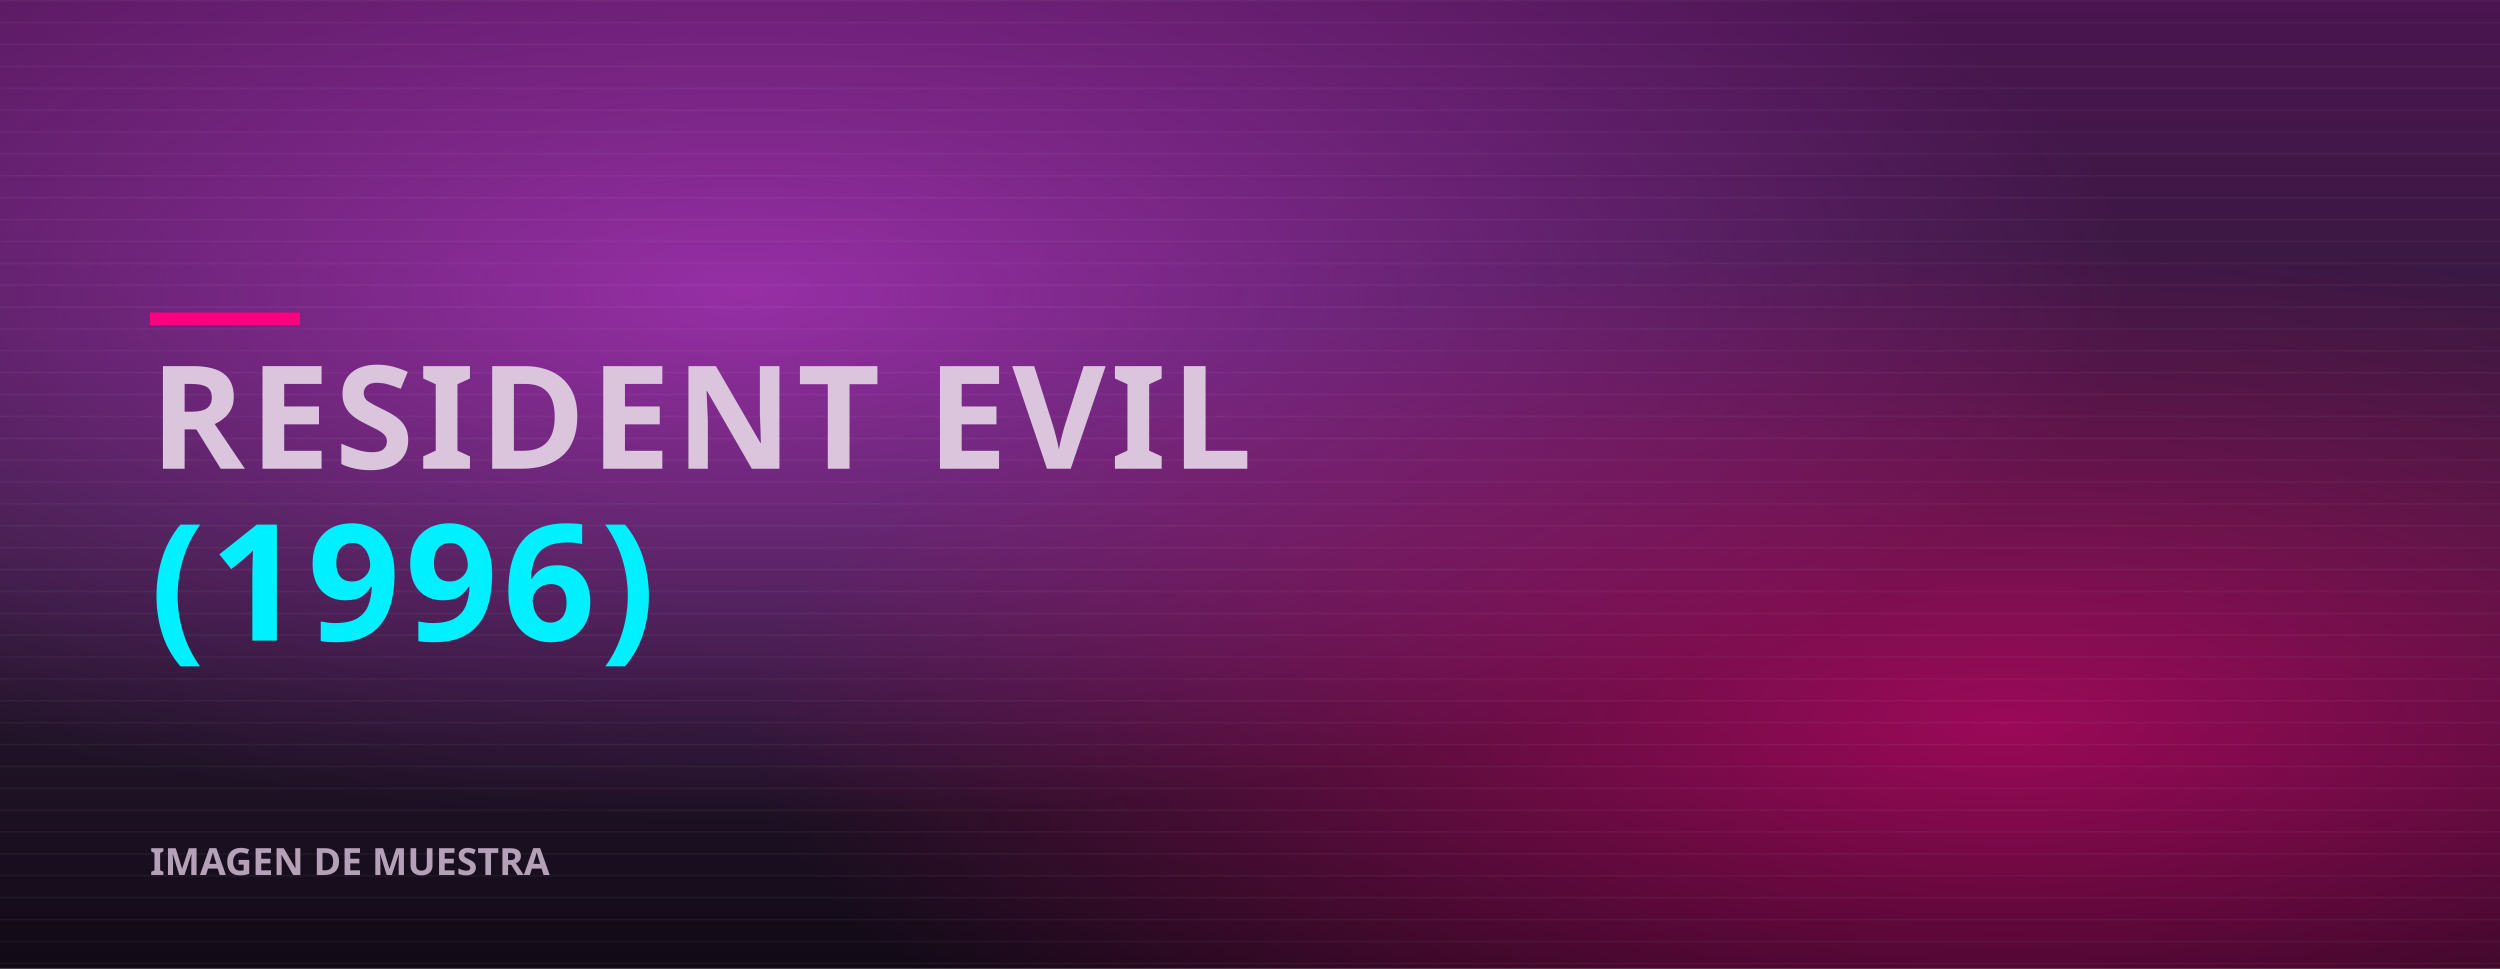
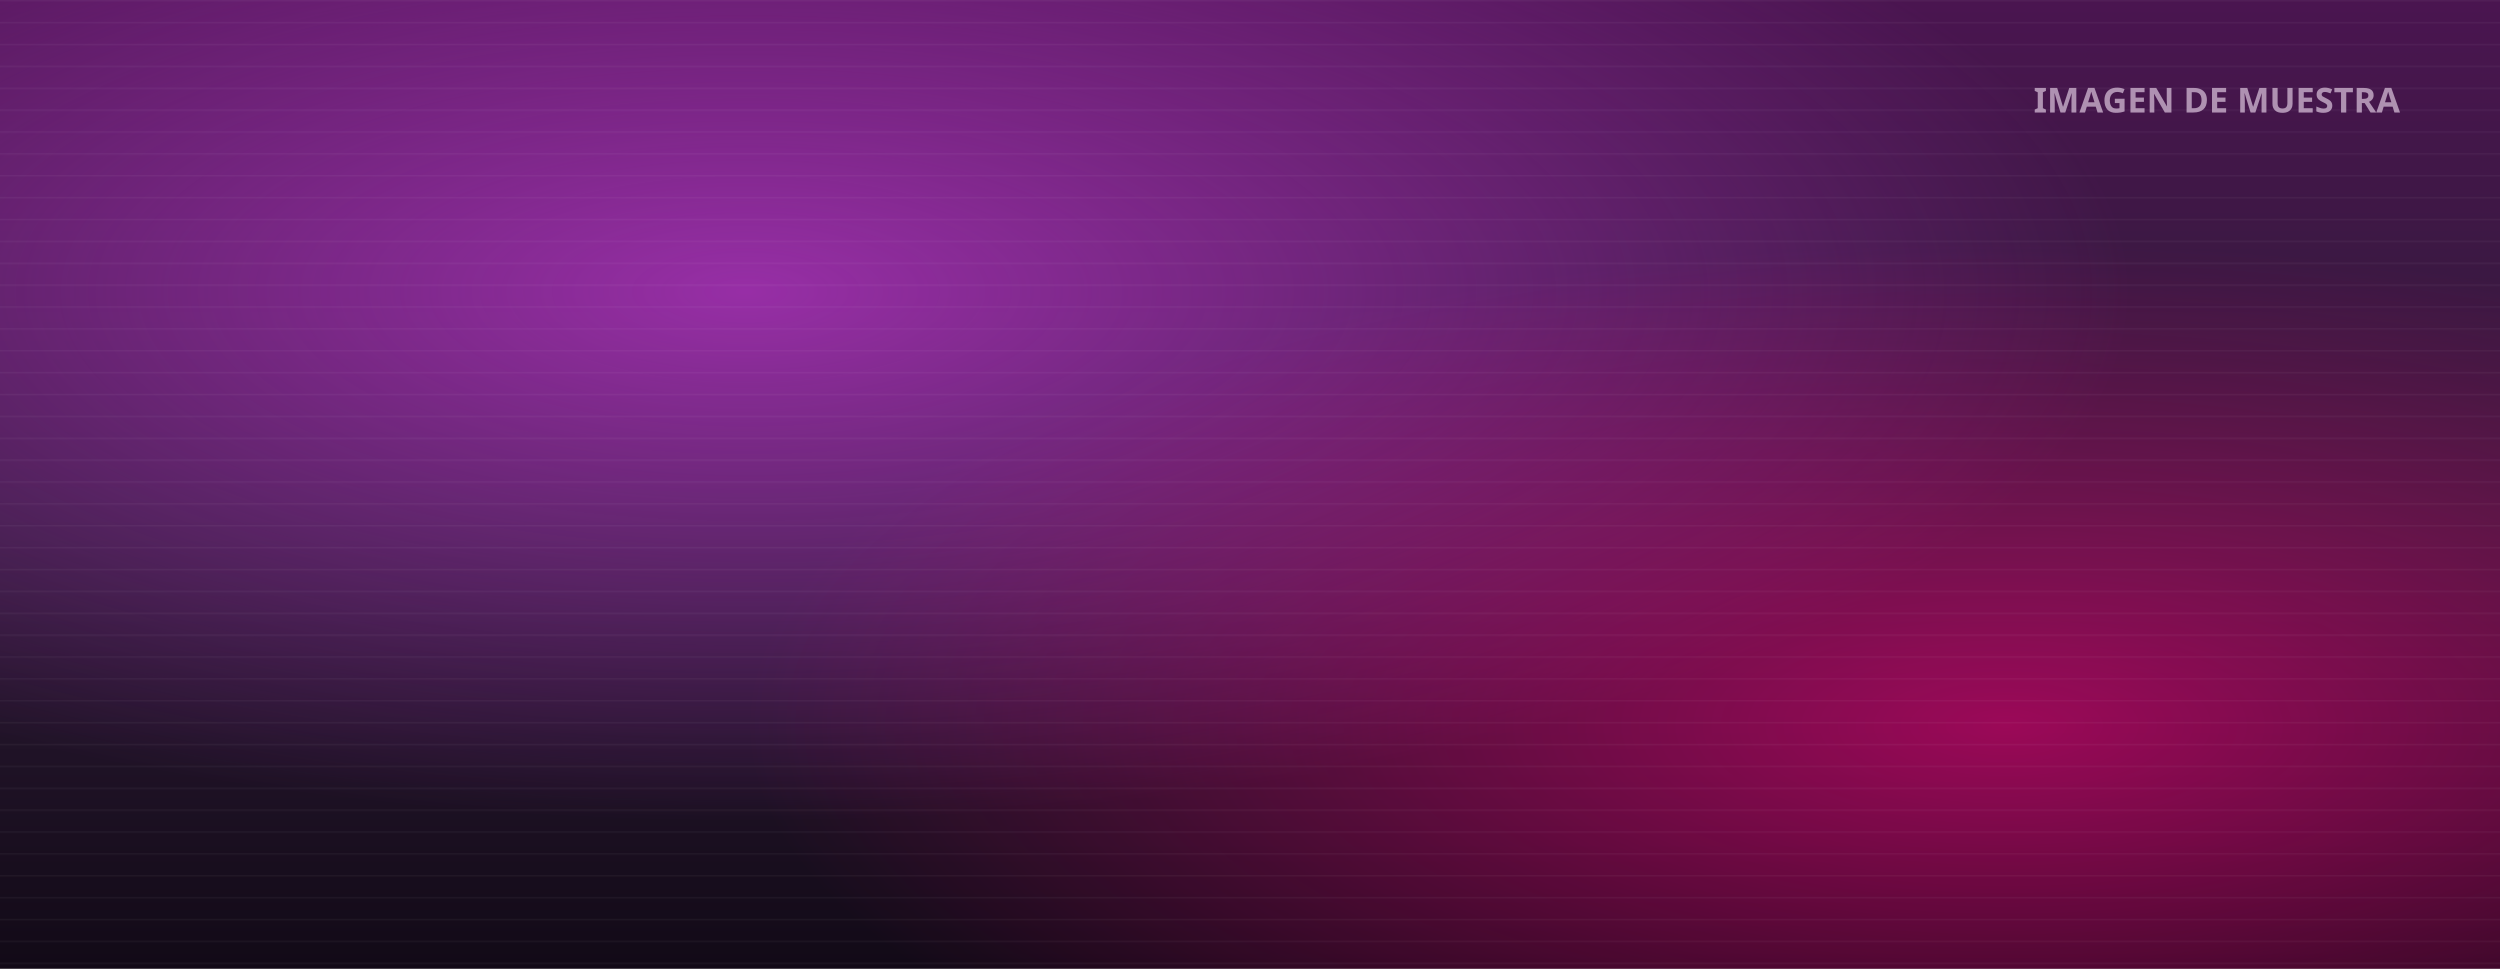
<svg xmlns="http://www.w3.org/2000/svg" width="1600" height="620" viewBox="0 0 1600 620">
  <defs>
    <linearGradient id="bg-resident-evil-1996-hero" x1="0" y1="0" x2="0" y2="1">
      <stop offset="0" stop-color="#4A1550" />
      <stop offset="0.55" stop-color="#2D1B36" />
      <stop offset="1" stop-color="#120a17" />
    </linearGradient>
    <radialGradient id="g1-resident-evil-1996-hero" cx="0.3" cy="0.3" r="0.55">
      <stop offset="0" stop-color="#B636C7" stop-opacity="0.75" />
      <stop offset="1" stop-color="#B636C7" stop-opacity="0" />
    </radialGradient>
    <radialGradient id="g2-resident-evil-1996-hero" cx="0.8" cy="0.75" r="0.5">
      <stop offset="0" stop-color="#FF007F" stop-opacity="0.55" />
      <stop offset="1" stop-color="#FF007F" stop-opacity="0" />
    </radialGradient>
    <pattern id="lines-resident-evil-1996-hero" width="1600" height="14" patternUnits="userSpaceOnUse">
      <rect width="1600" height="1" fill="#ffffff" opacity="0.04" />
    </pattern>
  </defs>
  <rect width="1600" height="620" fill="url(#bg-resident-evil-1996-hero)" />
  <rect width="1600" height="620" fill="url(#g1-resident-evil-1996-hero)" />
  <rect width="1600" height="620" fill="url(#g2-resident-evil-1996-hero)" />
  <rect width="1600" height="620" fill="url(#lines-resident-evil-1996-hero)" />
-   <rect x="96" y="200" width="96" height="8" fill="#FF007F" />
-   <text x="96" y="300" font-family="Chakra Petch, Bahnschrift, Arial Narrow, sans-serif" font-weight="700" font-size="92" fill="#DBC5DD" letter-spacing="3">RESIDENT EVIL</text>
-   <text x="96" y="410" font-family="Chakra Petch, Bahnschrift, Arial Narrow, sans-serif" font-weight="700" font-size="104" fill="#00F0FF" letter-spacing="3">(1996)</text>
-   <text x="96" y="560" font-family="Montserrat, Segoe UI, sans-serif" font-weight="600" font-size="24" fill="#DBC5DD" opacity="0.8">IMAGEN DE MUESTRA</text>
+   <text x="1536" y="72" text-anchor="end" font-family="Montserrat, Segoe UI, sans-serif" font-weight="600" font-size="22" fill="#DBC5DD" opacity="0.7">IMAGEN DE MUESTRA</text>
</svg>
